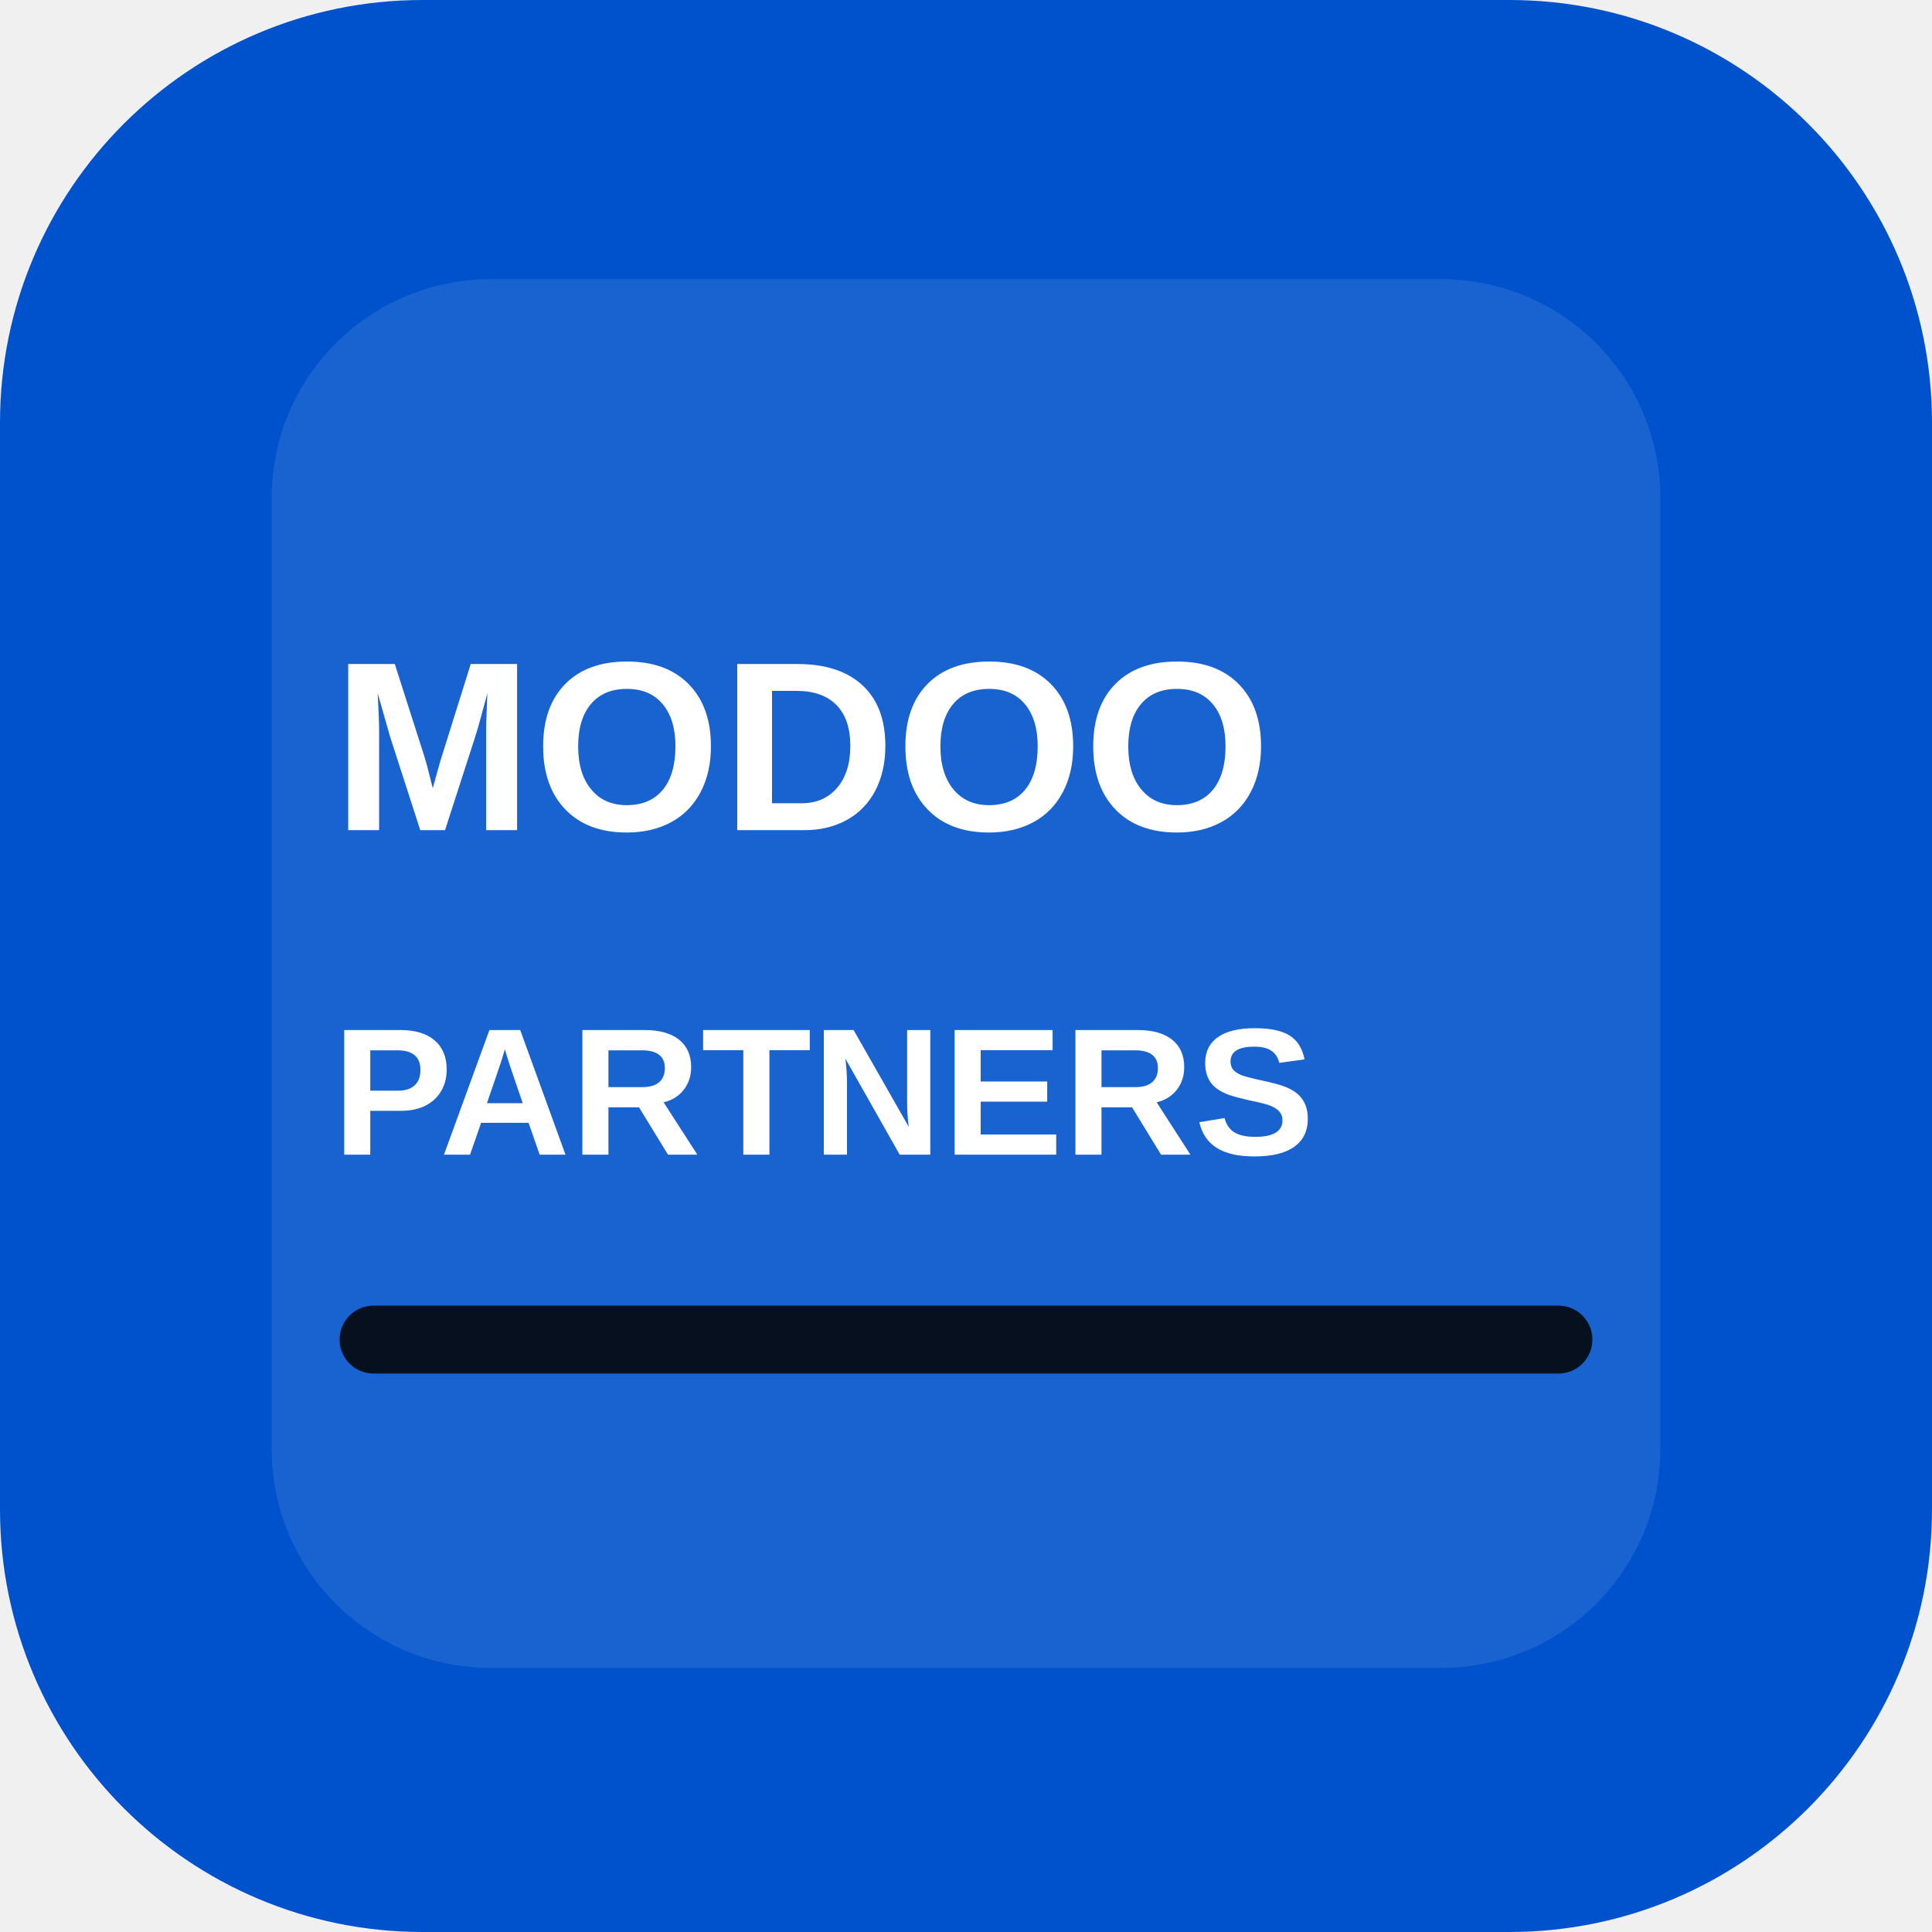
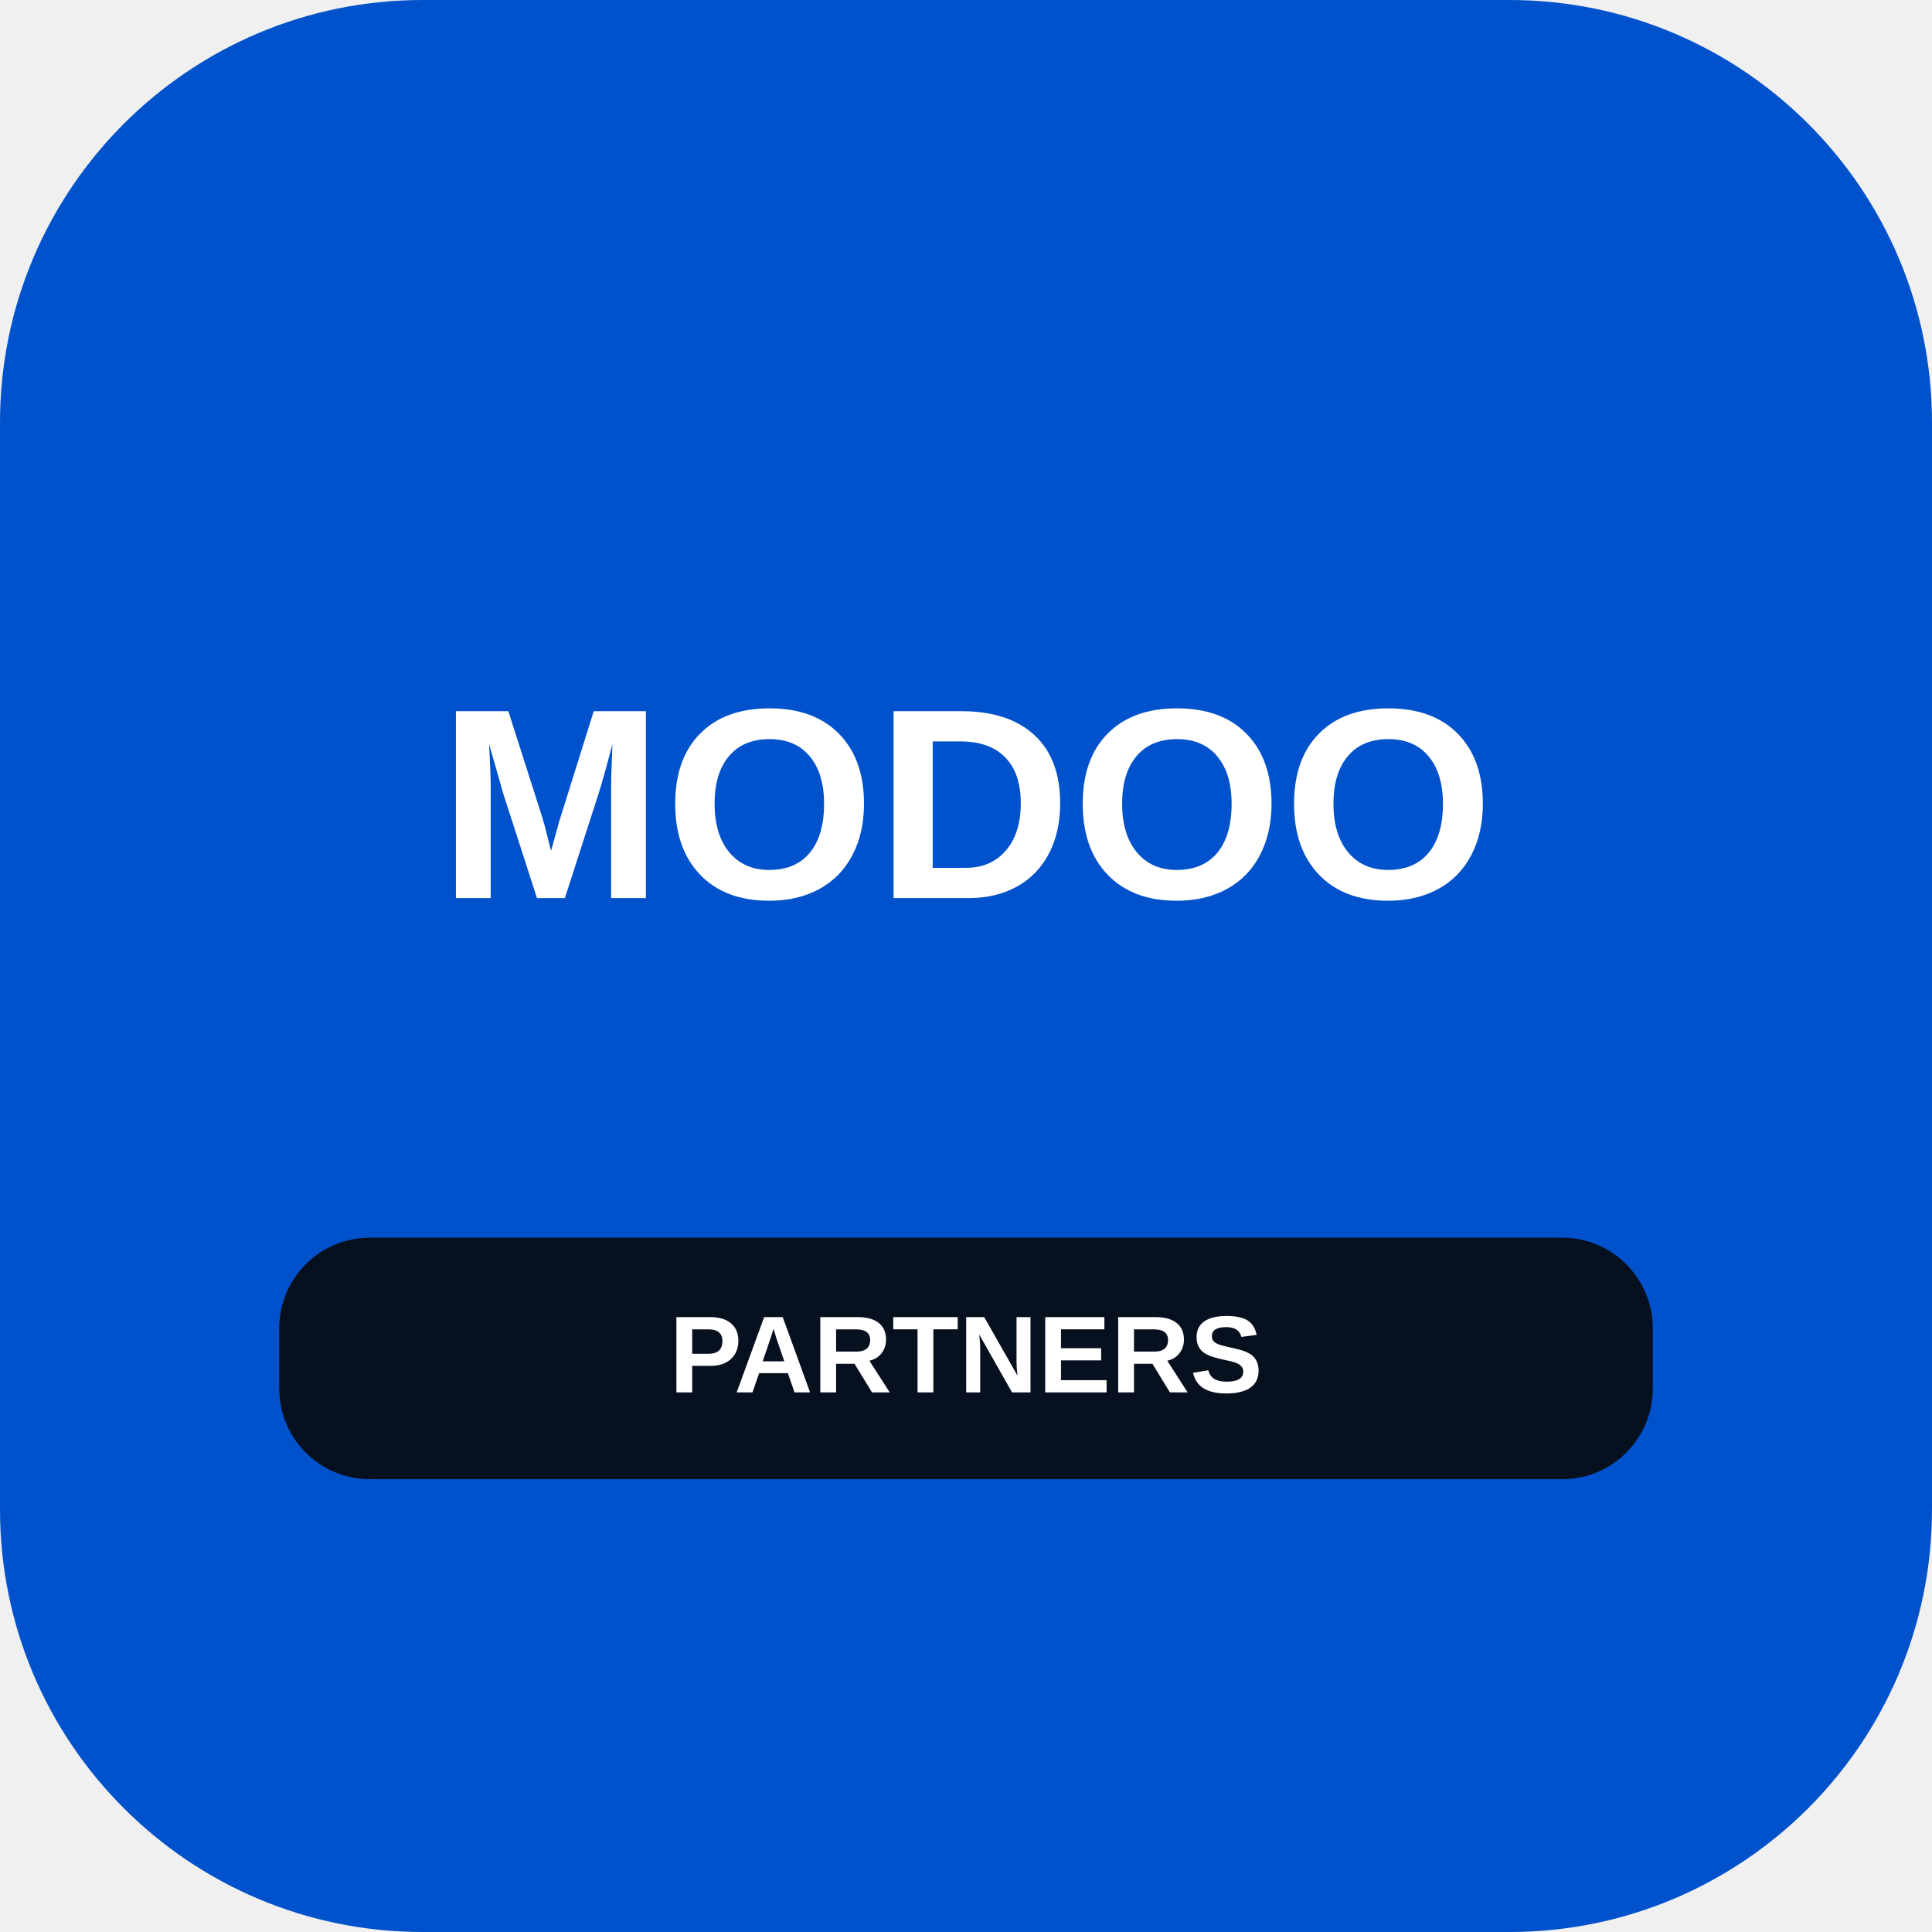
<svg xmlns="http://www.w3.org/2000/svg" width="512" height="512" viewBox="0 0 512 512" fill="none">
  <rect width="512" height="512" rx="112" fill="#0052cc" />
-   <rect x="72" y="74" width="368" height="368" rx="58" fill="#ffffff" fill-opacity="0.10" />
-   <text x="88" y="220" fill="#ffffff" font-family="Arial Black, Arial, sans-serif" font-size="64" font-weight="900">MODOO</text>
-   <text x="88" y="306" fill="#ffffff" font-family="Arial Black, Arial, sans-serif" font-size="48" font-weight="900">PARTNERS</text>
-   <rect x="90" y="346" width="332" height="18" rx="9" fill="#07101f" />
+   <rect x="74" y="328" width="364" height="64" rx="24" fill="#07101f" />
+   <text x="256" y="238" fill="#ffffff" font-family="Arial Black, Arial, sans-serif" font-size="72" font-weight="900" text-anchor="middle">MODOO</text>
+   <text x="256" y="369" fill="#ffffff" font-family="Arial Black, Arial, sans-serif" font-size="29" font-weight="900" text-anchor="middle">PARTNERS</text>
</svg>
